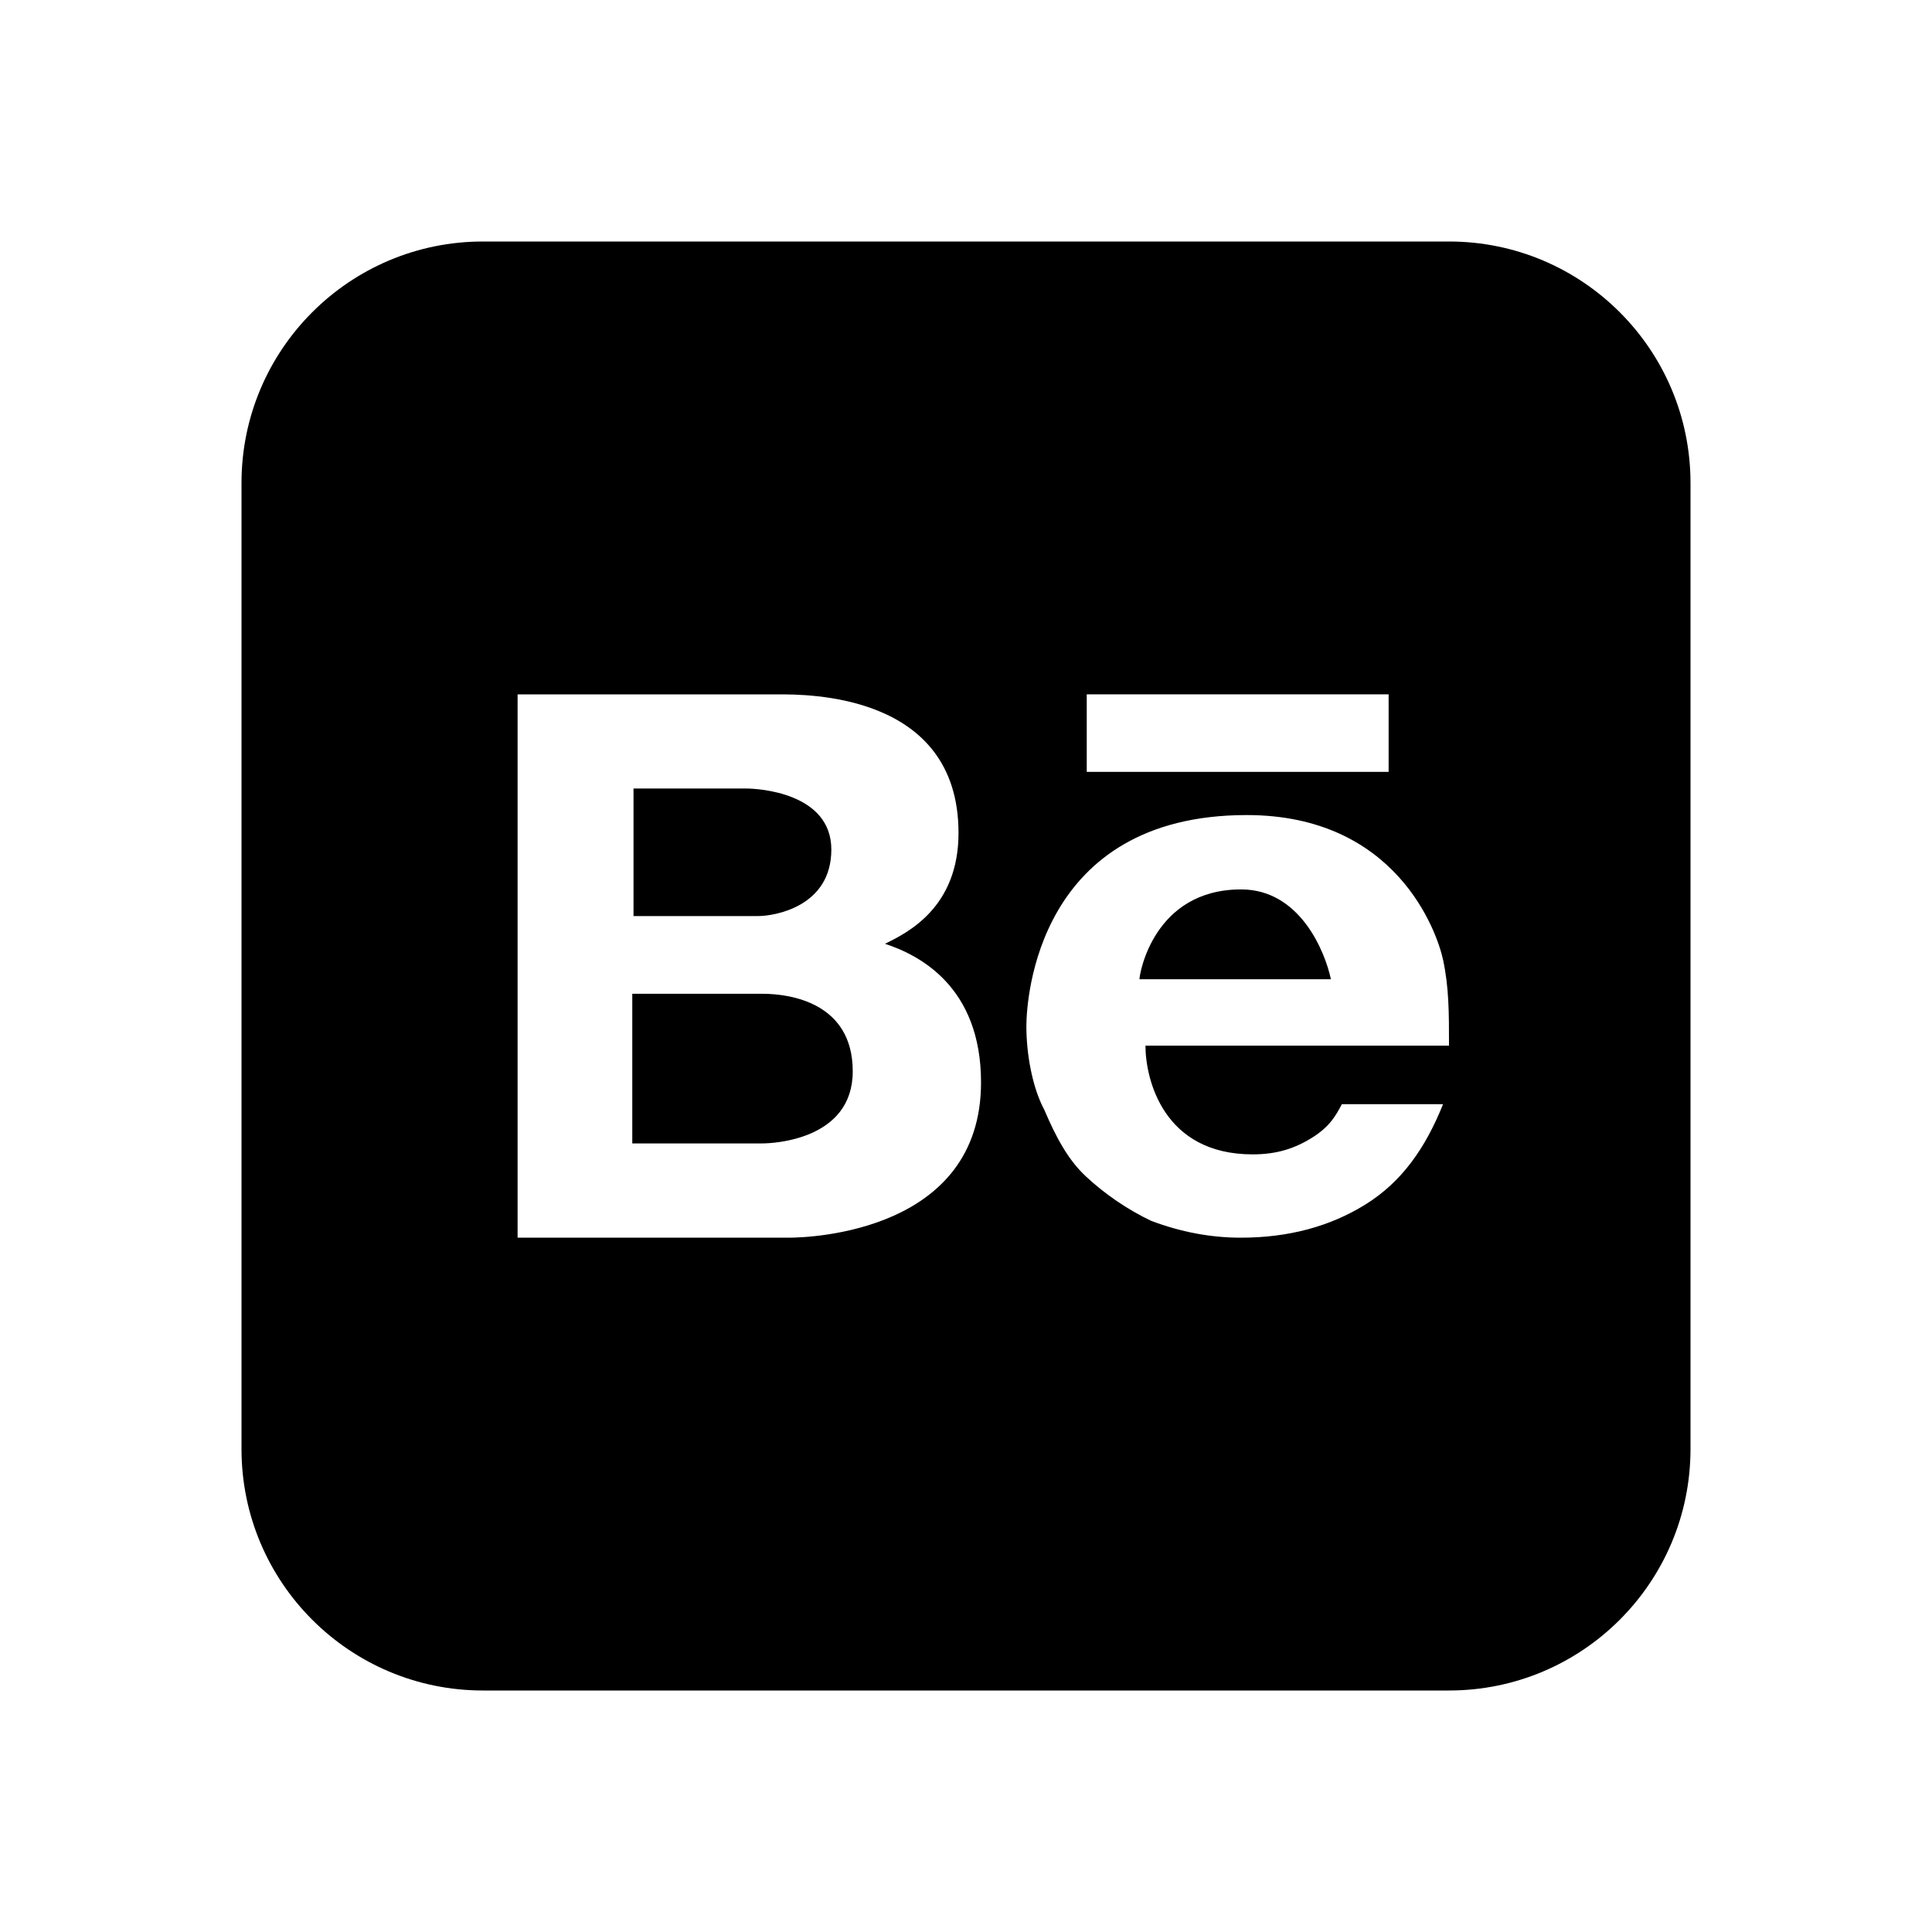
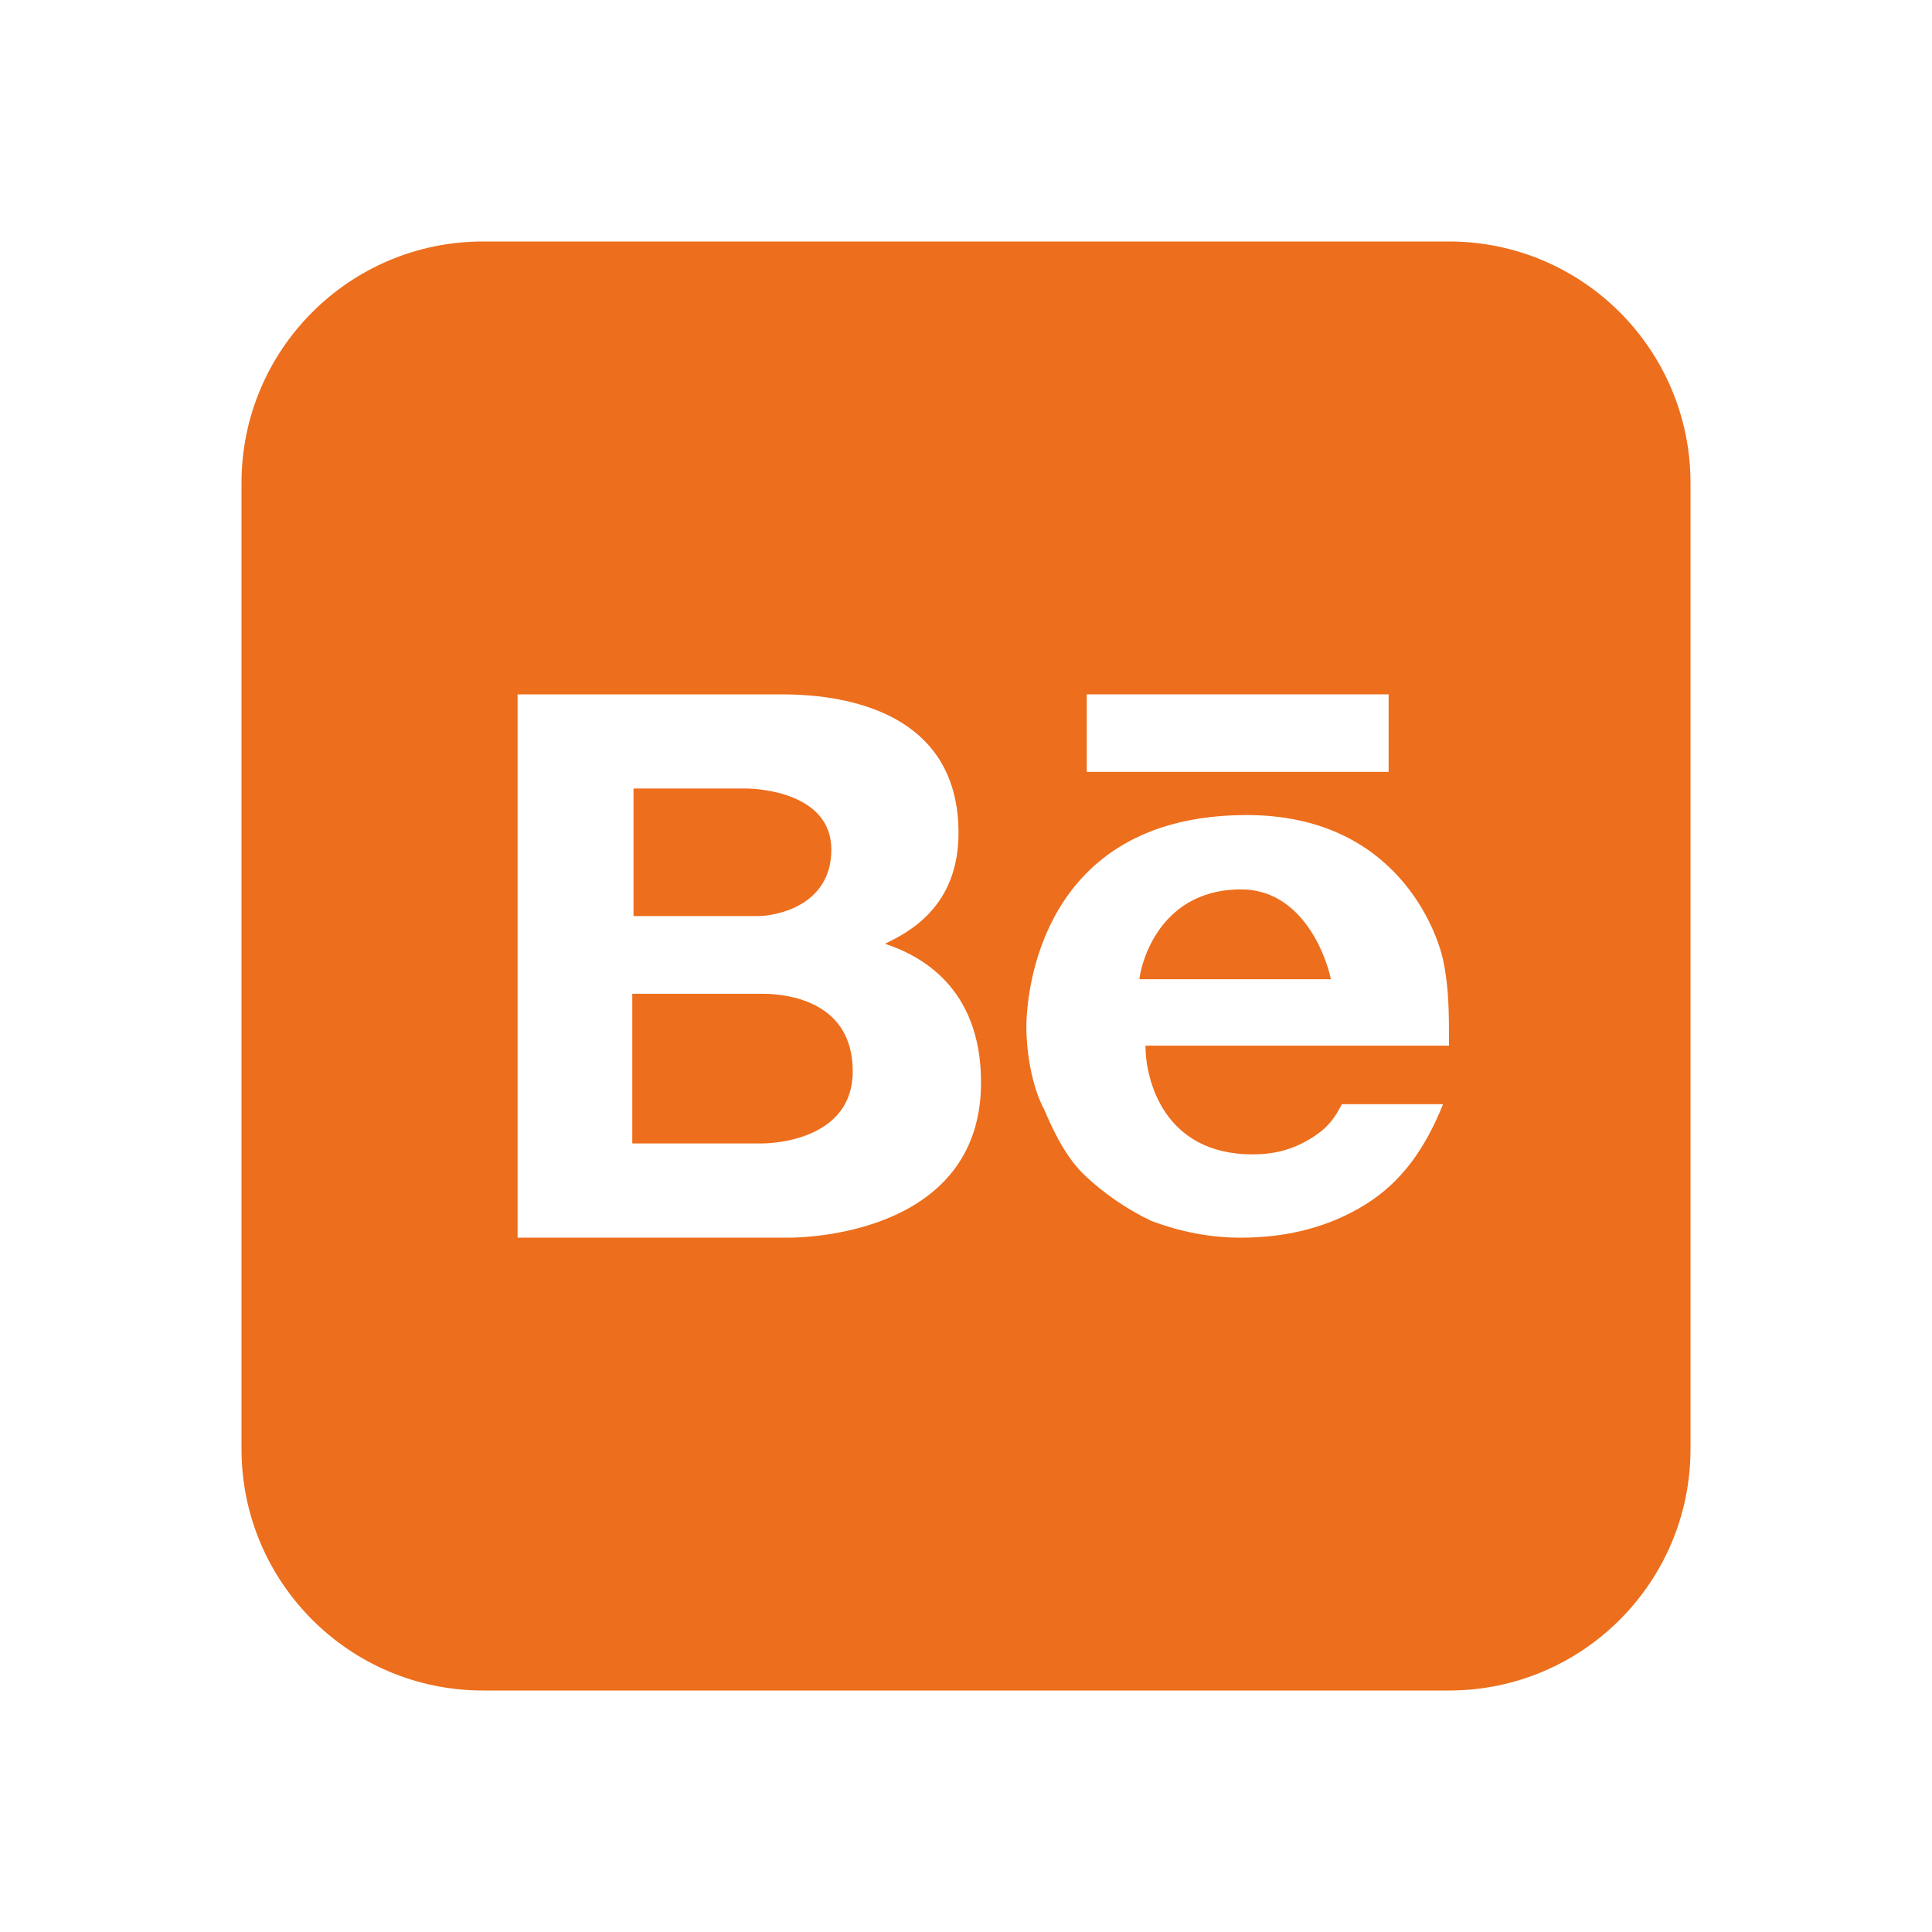
<svg xmlns="http://www.w3.org/2000/svg" viewBox="0 0 64 64" width="64px" height="64px">
-   <path d="M 16 8 C 11.582 8 8 11.582 8 16 L 8 48 C 8 52.418 11.582 56 16 56 L 48 56 C 52.418 56 56 52.418 56 48 L 56 16 C 56 11.582 52.418 8 48 8 L 16 8 z M 36 23 L 46 23 L 46 25.57 L 36 25.57 L 36 23 z M 17.146 23.002 L 25.76 23.002 C 26.695 23.002 31.752 22.942 31.752 27.592 C 31.752 30.064 30.065 30.898 29.316 31.264 C 30.439 31.632 32.498 32.673 32.498 35.855 C 32.499 40.787 26.883 40.999 26.135 41 L 17.146 41 L 17.146 23.002 z M 20.986 26.121 L 20.986 30.346 L 25.107 30.346 C 25.668 30.346 27.539 30.03 27.539 28.143 C 27.539 26.256 25.105 26.121 24.732 26.121 L 20.986 26.121 z M 41.299 27 C 46.258 27 47.604 30.87 47.803 31.793 C 48 32.716 48 33.533 48 34.639 L 37.945 34.639 C 37.945 35.745 38.533 38.24 41.494 38.24 C 42.283 38.24 42.876 38.054 43.467 37.686 C 44.058 37.316 44.254 36.947 44.451 36.578 L 47.803 36.578 C 47.212 38.052 46.423 39.159 45.238 39.896 C 44.056 40.633 42.676 41 41.1 41 C 40.114 41 39.126 40.815 38.141 40.445 C 37.352 40.075 36.565 39.527 35.975 38.973 C 35.383 38.423 34.988 37.685 34.594 36.764 C 34.199 36.028 34 34.92 34 34 C 34 33.081 34.369 27 41.299 27 z M 41.115 29.463 C 38.22 29.463 37.746 32.254 37.746 32.438 L 44.088 32.438 C 43.89 31.509 43.057 29.463 41.115 29.463 z M 20.945 32.92 L 20.945 37.877 L 25.254 37.877 C 25.628 37.877 28.248 37.754 28.248 35.49 C 28.249 33.223 26.19 32.92 25.254 32.92 L 20.945 32.92 z" />
+   <path style="fill:#ED6E1C;" d="M 16 8 C 11.582 8 8 11.582 8 16 L 8 48 C 8 52.418 11.582 56 16 56 L 48 56 C 52.418 56 56 52.418 56 48 L 56 16 C 56 11.582 52.418 8 48 8 L 16 8 z M 36 23 L 46 23 L 46 25.57 L 36 25.57 L 36 23 z M 17.146 23.002 L 25.76 23.002 C 26.695 23.002 31.752 22.942 31.752 27.592 C 31.752 30.064 30.065 30.898 29.316 31.264 C 30.439 31.632 32.498 32.673 32.498 35.855 C 32.499 40.787 26.883 40.999 26.135 41 L 17.146 41 L 17.146 23.002 z M 20.986 26.121 L 20.986 30.346 L 25.107 30.346 C 25.668 30.346 27.539 30.03 27.539 28.143 C 27.539 26.256 25.105 26.121 24.732 26.121 L 20.986 26.121 z M 41.299 27 C 46.258 27 47.604 30.87 47.803 31.793 C 48 32.716 48 33.533 48 34.639 L 37.945 34.639 C 37.945 35.745 38.533 38.24 41.494 38.24 C 42.283 38.24 42.876 38.054 43.467 37.686 C 44.058 37.316 44.254 36.947 44.451 36.578 L 47.803 36.578 C 47.212 38.052 46.423 39.159 45.238 39.896 C 44.056 40.633 42.676 41 41.1 41 C 40.114 41 39.126 40.815 38.141 40.445 C 37.352 40.075 36.565 39.527 35.975 38.973 C 35.383 38.423 34.988 37.685 34.594 36.764 C 34.199 36.028 34 34.92 34 34 C 34 33.081 34.369 27 41.299 27 z M 41.115 29.463 C 38.22 29.463 37.746 32.254 37.746 32.438 L 44.088 32.438 C 43.89 31.509 43.057 29.463 41.115 29.463 z M 20.945 32.92 L 20.945 37.877 L 25.254 37.877 C 25.628 37.877 28.248 37.754 28.248 35.49 C 28.249 33.223 26.19 32.92 25.254 32.92 L 20.945 32.92 z" />
</svg>
